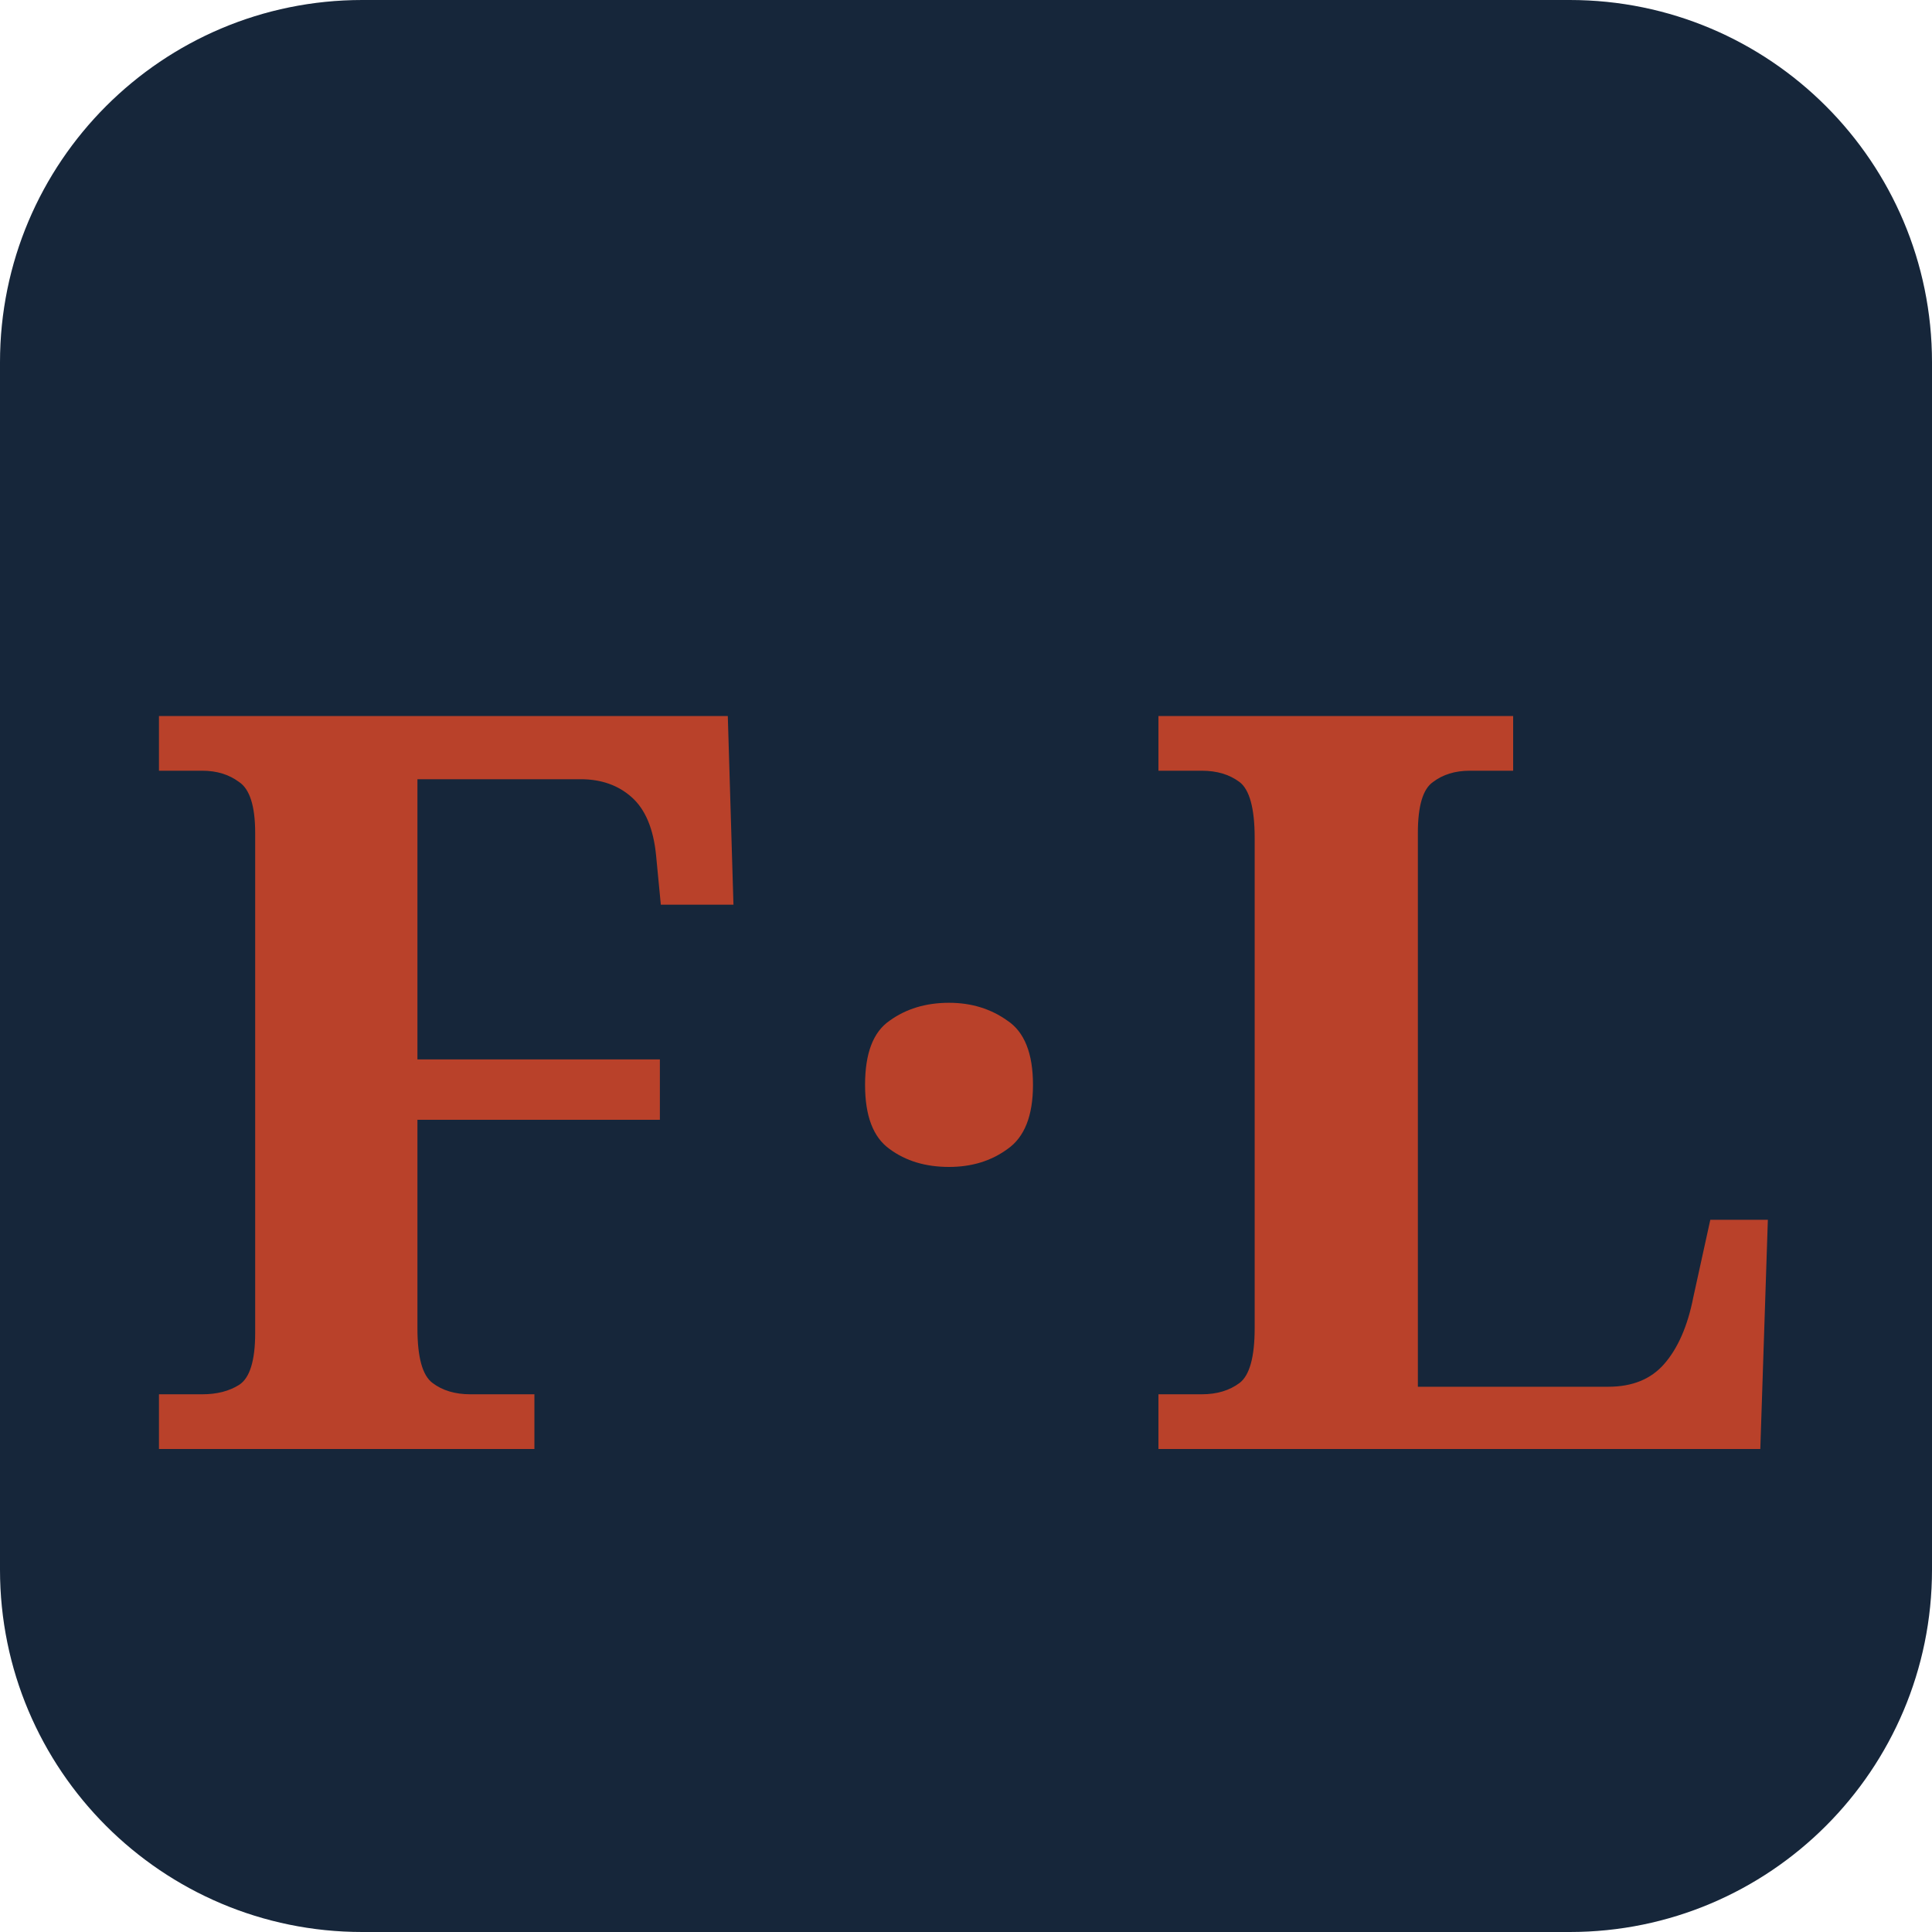
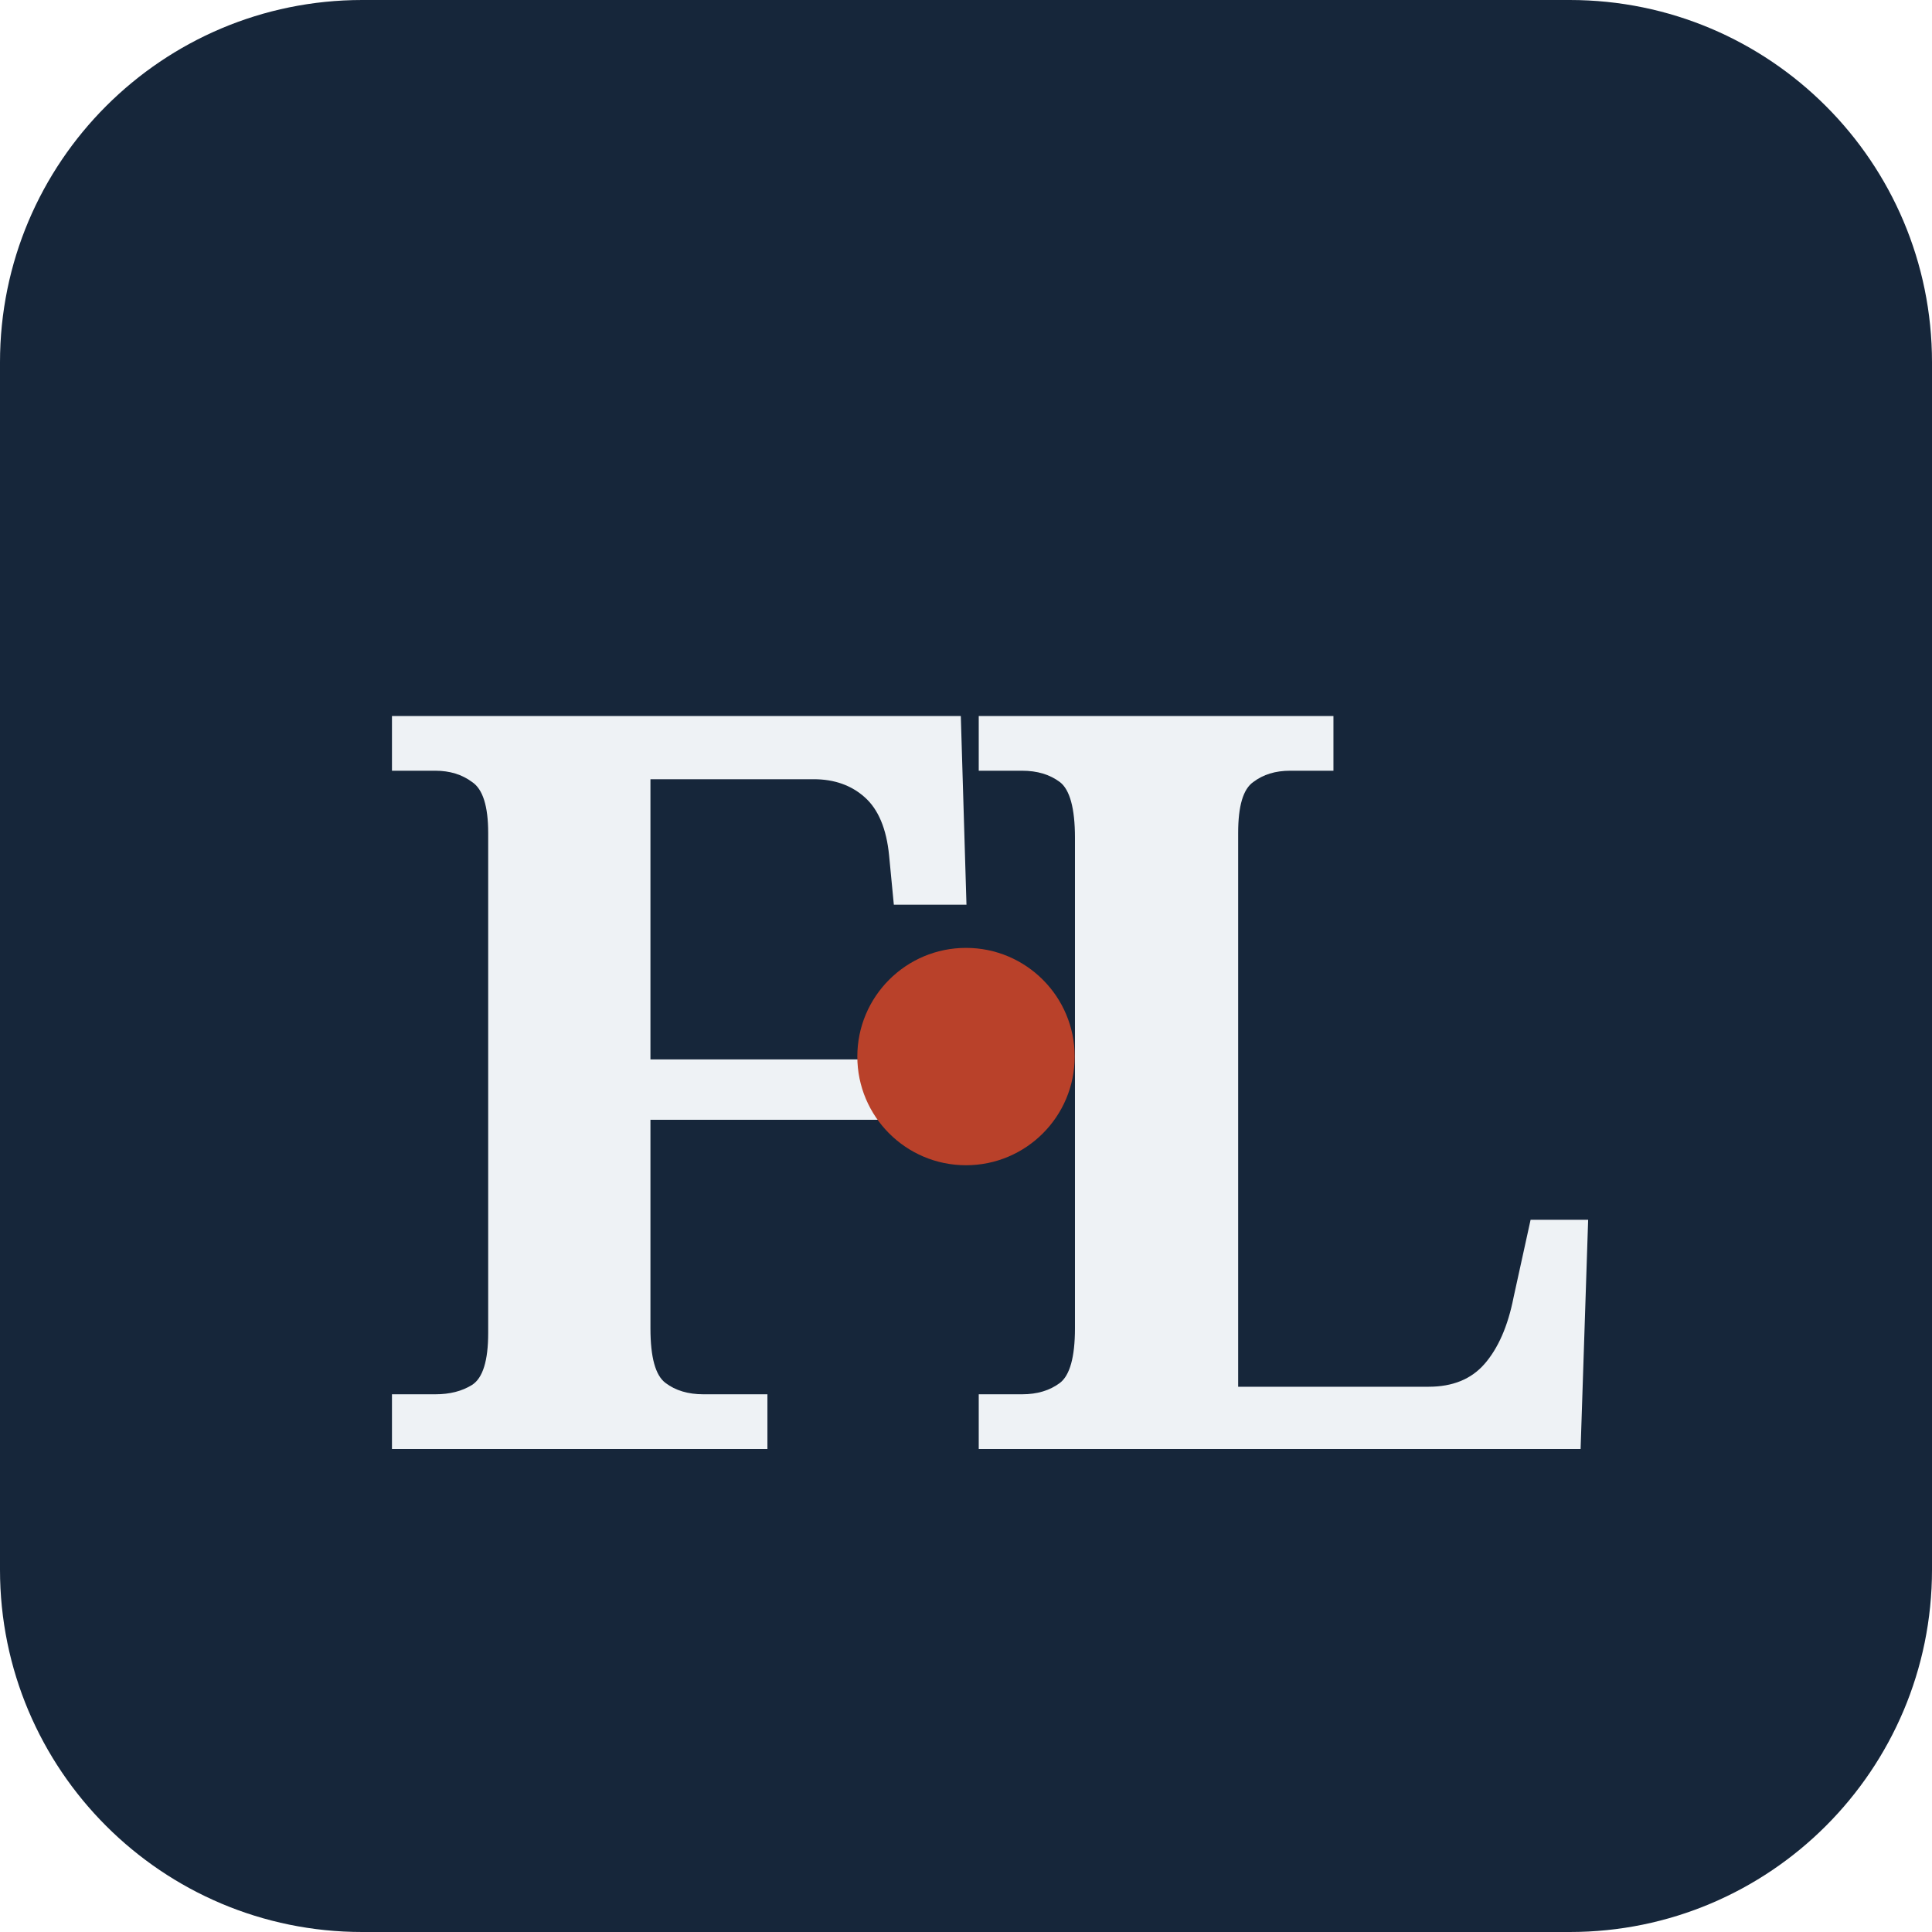
<svg xmlns="http://www.w3.org/2000/svg" viewBox="0 0 32 32" role="img" aria-label="Frederic Labadie favicon">
  <rect width="32" height="32" rx="6" fill="#16263a" />
-   <text x="16" y="24" text-anchor="middle" font-family="Georgia, serif" font-size="17" font-weight="700" letter-spacing="0.5" fill="#b9412a">F·L</text>
+   <text x="11.3" y="24" text-anchor="middle" font-family="Georgia, serif" font-size="17" font-weight="700" fill="#eef2f5">F</text>
+   <circle cx="16" cy="17.5" r="1.8" fill="#b9412a" />
+   <text x="21.3" y="24" text-anchor="middle" font-family="Georgia, serif" font-size="17" font-weight="700" fill="#eef2f5">L</text>
</svg>
